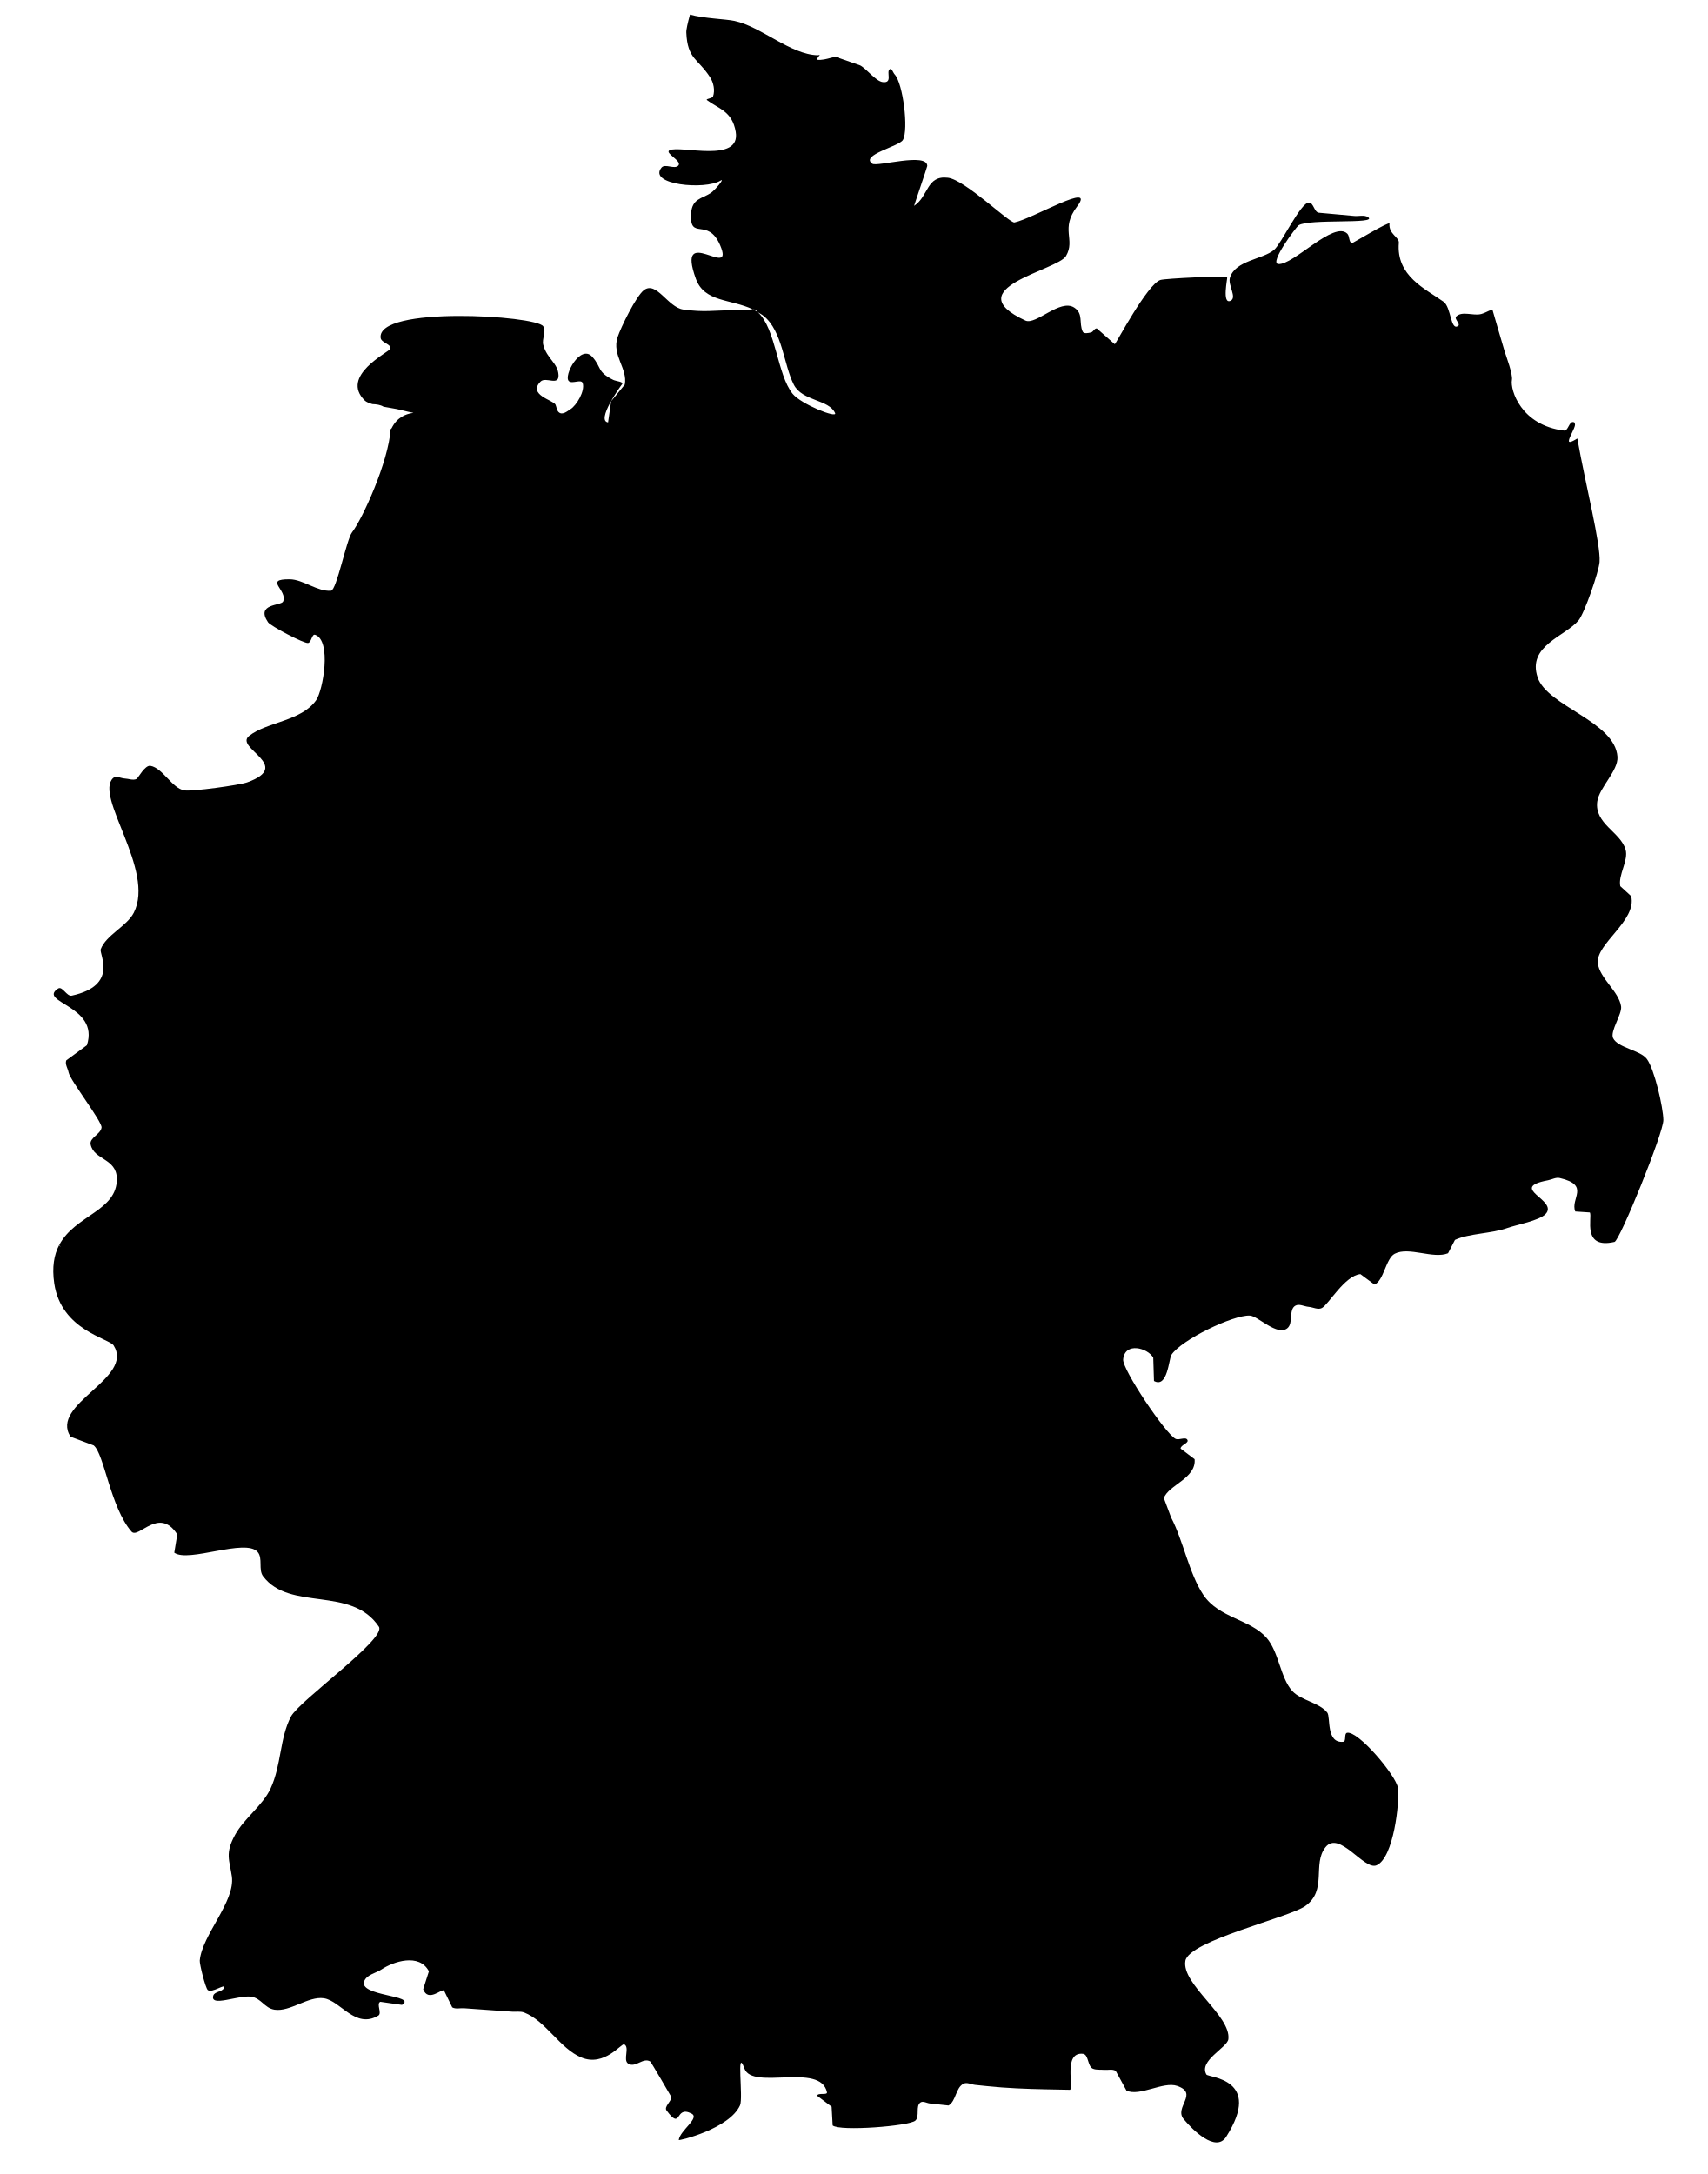
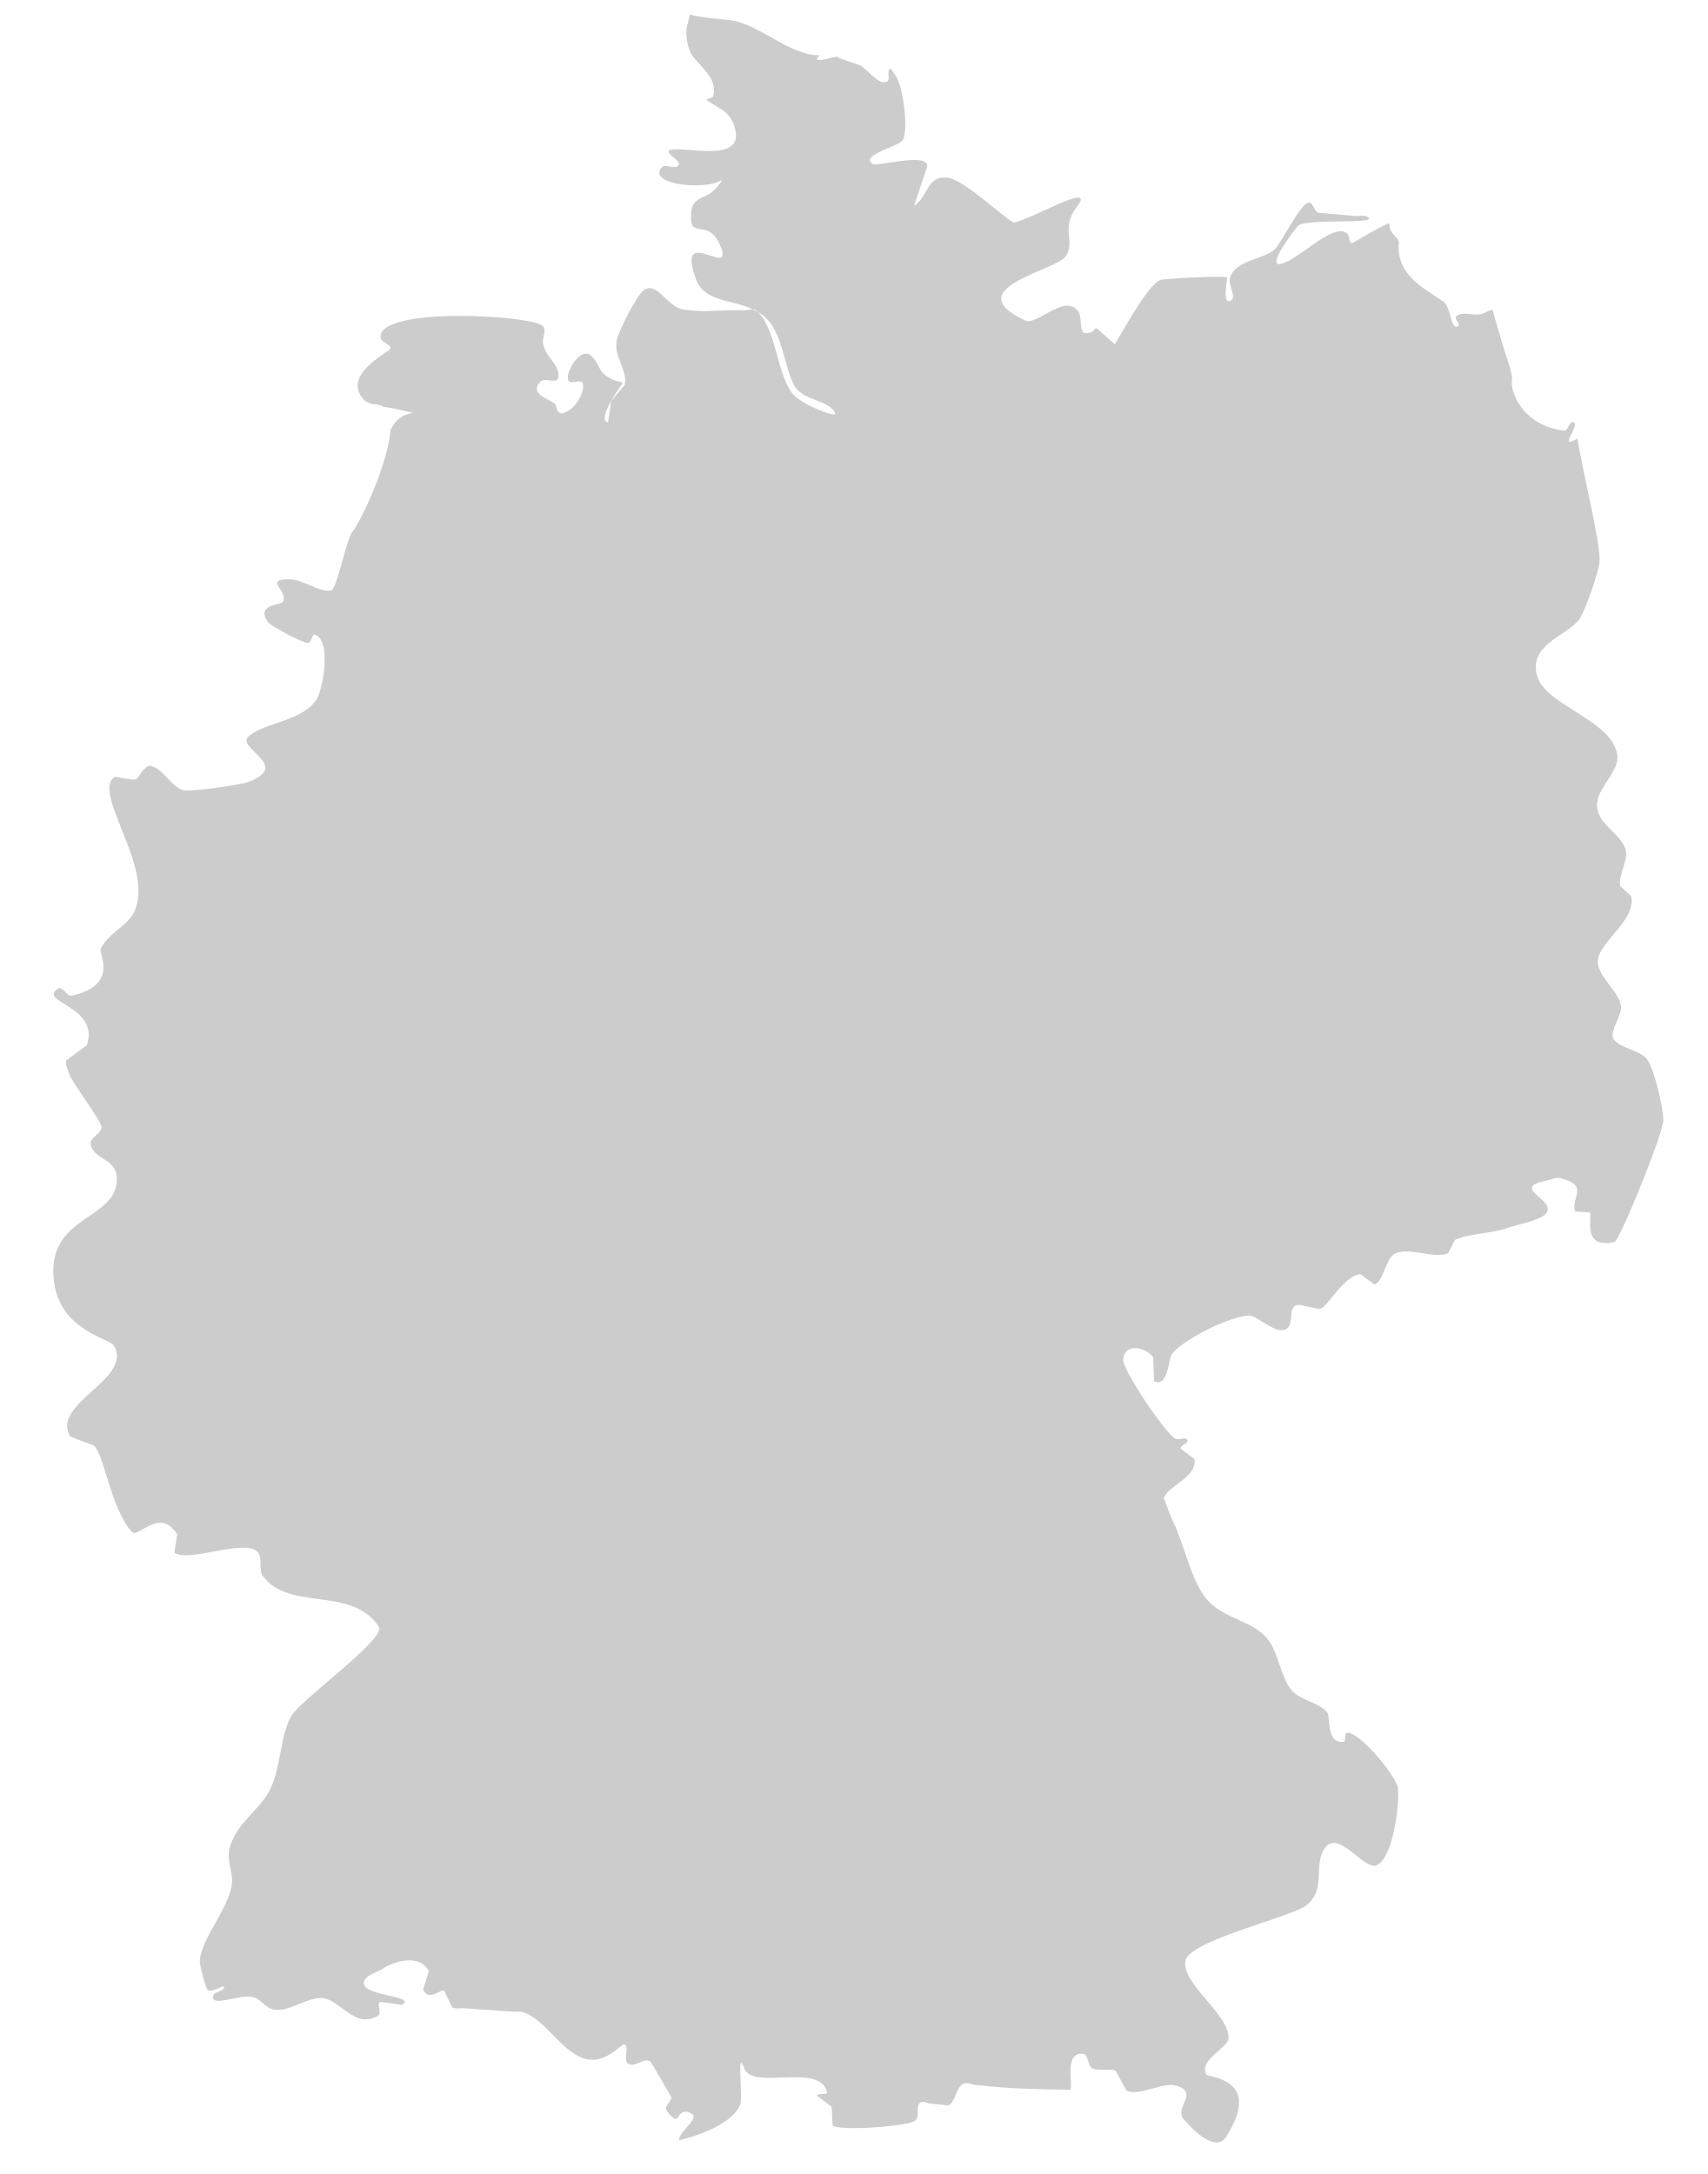
<svg xmlns="http://www.w3.org/2000/svg" version="1.1" id="Laag_1" x="0px" y="0px" width="804.08px" height="1024px" viewBox="0 0 804.08 1024" enable-background="new 0 0 804.08 1024" xml:space="preserve">
-   <path d="M294.006,962.926c2.738,1.419-0.725,7.344,1.826,9.062c3.484,2.277,7.059-3.188,10.543-0.896  c0.161,0.085,9.84,16.549,9.84,16.659c-0.055,2.239-3.606,4.517-2.268,6.325c7.336,9.938,3.699-2.699,11.749,1.46  c4.122,2.093-5.438,7.882-6.012,12.456c-0.056,0.464,23.83-5.25,28.848-16.325c1.626-3.562-1.869-28.155,2.084-17.343  c3.831,10.432,35.818-3.01,38.863,11.133c0.348,1.587-4.193,0.069-4.663,1.661l6.86,5.177l0.492,8.835  c3.425,2.867,36.2,0.306,38.968-2.289c2.161-1.996-0.045-6.879,2.404-8.539c1.229-0.812,2.948,0.321,4.411,0.475l8.806,0.953  c3.59-2.103,3.33-8.397,7.041-10.253c1.625-0.837,3.65,0.349,5.501,0.549c1.833,0.205,3.669,0.379,5.5,0.569  c9.308,0.98,18.512,1.317,27.87,1.513c0.02,0,11.229,0.216,11.246,0.216c2.032-0.716-3.329-17.875,6.08-16.953  c2.828,0.259,2.145,5.963,4.766,7.033c1.66,0.674,3.562,0.363,5.371,0.537c1.782,0.137,3.859-0.501,5.363,0.496  c0.044,0.016,5.027,9.251,5.054,9.251c6.226,2.983,17.324-4.459,23.898-2.177c10.312,3.554-1.573,10.031,3.029,15.62  c4.166,5.022,15.152,16.02,20.039,8.354c17.499-27.513-8.397-27.86-9.3-29.346c-3.821-6.454,9.86-12.701,10.338-16.637  c1.323-11.07-22.162-25.896-20.25-36.898c1.636-9.488,48.458-20.269,56.397-25.777c10.589-7.396,3.32-19.808,9.56-27.705  c6.529-8.286,18.197,11.011,24.089,8.469c8.063-3.46,10.924-29.8,10.068-36.434c-0.771-5.761-18.77-27.109-23.979-25.976  c-1.485,0.329-0.241,4.056-1.754,4.23c-8.227,0.872-5.91-11.661-7.544-13.754c-3.728-4.741-12.359-5.666-16.461-10.146  c-5.709-6.262-6.262-18.398-12.195-25.128c-7.682-8.719-22.352-9.194-29.739-20.18c-6.642-9.905-9.463-25.569-15.18-36.459  l-3.4-9.091c2.146-6.192,15.33-9.309,14.489-18.339c0-0.024-6.601-4.965-6.601-4.99c-0.016-1.746,4.015-2.551,3.219-4.101  c-0.864-1.659-3.936,0.312-5.614-0.51c-4.705-2.335-25.127-32.679-24.66-37.41c0.804-8.338,11.555-5.407,14.17-0.813  c0,0,0.327,10.97,0.345,10.985c6.453,3.555,6.979-10.432,8.234-12.333c4.583-7.008,29.002-18.832,36.901-18.477  c3.882,0.182,12.923,9.886,17.695,5.959c2.909-2.37,0.513-8.737,3.738-10.604c1.816-1.081,4.179,0.354,6.263,0.527  c2.093,0.173,4.409,1.531,6.271,0.554c3.174-1.722,10.804-15.311,18.12-15.959c0.035,0,6.593,4.904,6.608,4.888  c4.397-1.602,5.355-12.336,9.568-14.489c6.661-3.468,18.12,2.613,25.11-0.226c0.043-0.018,3.252-6.297,3.252-6.297  c6.59-3.105,17.265-2.915,24.669-5.604c4.083-1.479,15.034-3.459,17.984-6.548c6.399-6.651-18.173-12.284,1.115-15.925  c1.877-0.354,3.779-1.505,5.596-1.063c14.541,3.4,4.837,9.618,7.293,15.76l6.884,0.458c1.271,2.319-3.935,17.438,11.608,13.857  c2.465-0.57,23.13-51.526,23.008-57.408c-0.068-5.908-4.254-24.143-7.817-28.786c-3.116-4.126-13.582-5.183-15.846-9.749  c-1.565-3.245,4.287-11.331,3.744-14.999c-1.064-7.129-10.113-13.2-10.951-20.311c-1.047-9.16,18.501-20.042,15.698-31.606  c-0.016-0.086-5.104-4.62-5.121-4.688c-1.106-5.216,3.954-12.127,2.493-17.23c-2.311-8.245-14.758-12.188-13.347-22.638  c0.925-6.625,9.963-14.506,9.523-21.097c-1.168-16.729-33.009-23.701-37.6-37.394c-5.019-14.912,12.904-19.237,19.27-26.84  c2.769-3.287,9.595-23.034,9.897-27.519c0.588-8.369-6.55-36.053-10.478-58.149c-2.274,1.397-4.298,2.443-3.935,0.779  c0.432-2.007,2.612-5.284,2.861-7.146c-0.033-0.337-0.11-0.696-0.155-1.041c-0.182-0.178-0.405-0.316-0.77-0.333  c-1.952-0.144-2.3,4.263-4.254,4.018c-20.285-2.457-25.432-19.182-24.542-23.875c0.478-2.625-2.578-10.712-3.432-13.411  c-1.082-3.495-5.562-19.12-5.659-19.389c-0.292-0.783-2.854,1.073-5.345,1.761c-3.822,1.02-9.03-1.609-11.807,1.194  c-1.08,1.081,2.147,3.537,0.934,4.424c-3.625,2.525-3.269-8.831-6.892-11.396c-8.557-6.094-22.396-12.103-21.055-27.741  c0.224-2.702-4.845-4.104-4.412-9.048c0.139-1.323-17.542,9.303-17.679,9.259c-1.565-0.587-1.004-3.33-2.172-4.519  c-6.35-6.323-25.491,14.977-32.533,14.302c-4.349-0.41,8.477-17.473,9.568-18.224c4.772-3.252,37.765-0.438,32.712-3.862  c-1.755-1.208-4.289-0.376-6.435-0.571c-5.561-0.493-11.125-1.004-16.713-1.519c-2.229-0.216-2.473-4.792-4.712-4.771  c-3.937,0.043-12.966,19.381-16.373,22.26c-5.392,4.551-18.322,4.93-20.812,13.149c-1.055,3.484,3.556,9.423,0.231,10.867  c-4.064,1.752-1.305-10.825-1.528-11.001c-1.247-0.952-29.118,0.462-31.419,1.162c-6.114,1.817-21.104,30.262-21.519,30.284  c-0.036,0-8.374-7.417-8.4-7.417c-1.099-0.286-1.702,1.623-2.827,1.864c-1.256,0.273-3.332,0.762-3.886-0.419  c-1.877-4.074,0.425-8.459-3.995-11.301c-6.65-4.286-18.068,8.373-22.966,6.12c-32.826-15.189,15.174-23.605,19.117-30.422  c4.55-7.828-2.863-12.715,5.207-23.298c9.273-12.219-20.795,5.687-29.488,7.507c-2.24,0.472-23.258-20.089-31.348-21.063  c-10.178-1.236-9.071,8.824-15.941,13.257c-0.086,0.043,6.211-18.381,6.211-18.788c0.019-6.547-23.614,0.523-25.878-1.056  c-5.91-4.146,12.663-8.12,14.41-11.218c2.751-4.839,0.075-26.594-3.895-30.871c-0.762-0.817-1.331-3.054-2.282-2.46  c-1.911,1.241,1.643,6.716-3.355,6.089c-3.244-0.412-7.648-6.348-10.622-7.871l-9.87-3.448c-0.979-1.911-6.028,1.376-10.432,0.792  c-0.32-0.048,0.268-0.978,1.314-2.344c-0.326,0.095-0.682,0.229-1.046,0.22c-12.855-0.355-26.477-13.433-39.131-16.162  c-4.151-0.909-14.446-1.146-20.98-2.989c-1.073,3.94-1.808,7.145-1.726,8.482c0.524,12.62,5.548,12.213,11.255,21.145  c1.591,2.53,2.316,6.067,1.339,8.888c-0.372,1.073-3.746,1.111-2.844,1.785c5.475,4.14,11.85,5.091,13.525,14.933  c2.509,15.069-26.339,6.151-31.191,8.685c-2.457,1.285,5.952,4.983,4.209,7.136c-1.703,2.081-6.302-1.05-7.984,1.039  c-6.56,8.083,20.539,10.677,27.874,6.085c2.146-1.315-2.612,4.515-4.723,5.895c-4.219,2.724-8.756,2.599-9.201,9.6  c-0.841,13.206,7.851,1.454,13.667,14.952c7.289,17.031-21.15-10.964-11.406,15.863c4.002,11.016,16.249,9.386,26.785,14.343  c0.535,0,1.046,0.091,1.486,0.41c0.356,0.251,0.607,0.681,0.925,0.97c0.892,0.548,1.843,1.02,2.673,1.712  c8.886,7.08,9.49,23.073,14.224,32.371c3.995,7.872,16.57,6.92,19.452,13.408c1.186,2.643-15.942-4.09-20.017-9.121  c-7.241-8.939-7.829-30.642-16.332-38.37c-0.785-0.481-1.58-0.995-2.411-1.38c-1.206-0.043-2.57,0.428-3.773,0.436  c-1.781,0-3.521,0-5.292,0c-9.723,0.021-13.495,1.073-23.69-0.345c-7.269-1.035-12.573-13.568-18.492-9.151  c-3.653,2.715-10.968,17.683-12.433,22.208c-2.765,8.49,4.861,14.791,3.408,22.316c0,0.032-6.423,7.811-6.431,7.811l-1.442,9.991  c-5.764-0.831,5.728-16.966,6.585-17.971c0.967-1.209-2.768-1.375-4.144-2.058c-7.826-3.888-5.39-5.912-9.908-10.903  c-5.575-6.149-13.691,9.092-10.991,11.496c1.626,1.465,5.851-1.138,6.51,0.952c1.162,3.681-2.907,10.527-5.791,12.27  c-1.191,0.705-3.746,3.08-5.538,1.367c-0.918-0.882-0.98-2.348-1.479-3.507c-0.904-2.115-13.25-4.584-7.041-10.881  c2.417-2.447,8.732,2.314,8.456-3.109c-0.316-5.705-5.445-7.585-7.193-14.185c-0.744-2.826,1.605-6.323-0.019-8.746  c-3.403-5.121-78.636-9.752-76.559,5.531c0.303,2.263,5.499,3.084,4.507,5.112c-0.828,1.653-23.862,12.742-11.964,24.358  c0.672,0.653,1.985,1.188,3.55,1.661c1.892,0.091,3.69,0.273,5.261,1.219c3.037,0.577,6.022,1.004,7.551,1.406  c14.081,3.662,1.548-2.076-3.729,8.703c-0.137,0.259-0.343,0.28-0.487,0.479c-1.03,15.543-13.34,42.328-18.187,48.595  c-2.604,3.339-7.248,27.247-9.887,27.48c-6.278,0.563-13.139-5.342-19.457-5.397c-12.525-0.121-0.796,5.103-3.11,10.475  c-0.888,2.051-13.144,0.898-7.077,9.8c1.177,1.727,16.873,10.061,18.832,9.723c1.674-0.295,1.74-4.403,3.343-3.85  c7.859,2.771,3.698,26.252,0.438,30.836c-7.028,9.922-23.19,10.139-31.555,16.799c-7.167,5.699,21.074,13.96-0.896,21.866  c-3.671,1.306-25.997,4.411-29.607,3.796c-5.813-1.012-10.146-10.561-15.946-11.573c-2.639-0.45-5.782,5.804-6.604,6.202  c-1.643,0.769-3.664-0.156-5.48-0.233c-1.825-0.078-4.144-1.488-5.487-0.233c-9.092,8.511,19.959,43.456,9.717,63.463  c-3.271,6.393-13.062,10.475-15.562,17.17c-0.874,2.335,8.619,17.023-13.653,21.884c-2.371,0.511-4.417-4.67-6.428-3.348  c-9.96,6.557,19.666,7.942,13.563,26.694c-0.021,0.077-9.675,7.066-9.705,7.126c-0.74,1.808,0.744,3.823,1.093,5.752  c0.719,3.659,15.831,23.104,15.511,25.898c-0.373,3.122-5.77,4.843-5.152,7.931c1.475,7.447,12.227,6.436,12.349,16.149  c0.182,15.293-19.588,17.05-27.096,31.165c0.203,0.398,0.449,0.658,0.631,1.091l-0.74-0.918c-2.327,4.499-3.426,10.268-2.263,18.087  c3.313,22.058,25.843,25.786,27.969,29.15c9.823,15.647-30.335,27.541-20.3,42.989c0.013,0.017,10.865,4.065,10.886,4.083  c4.978,3.978,7.854,29.15,17.809,40.593c3.287,3.772,12.923-12.101,21.568,1.334l-1.41,8.614c6.691,4.861,33.579-6.928,39.257-0.337  c2.568,2.95,0.216,8.32,2.568,11.443c12.629,16.737,41.57,4.316,54.525,23.743c3.753,5.624-37.433,34.756-41.42,42.342  c-5.328,10.153-4.442,22.817-9.589,33.889c-3.767,8.054-12.347,13.918-16.654,21.711c-4.936,8.962-2.67,11.945-1.571,19.671  c1.679,11.842-14.061,27.568-15.117,39.669c-0.133,1.539,2.647,12.911,3.794,13.855c2.007,1.601,8.576-3.427,7.637-1.027  c-0.762,1.927-4.455,1.668-5.056,3.639c-1.687,5.711,11.972-0.37,17.85,0.538c4.805,0.736,6.218,5.372,11.015,6.107  c7.309,1.098,15.894-6.455,23.195-5.371c7.926,1.168,14.821,14.651,25.659,8.155c1.869-1.107-1.064-5.596,0.944-6.495  c0.016,0,10.179,1.495,10.201,1.46c7.427-4.644-21.039-4.011-17.71-11.357c1.355-2.992,5.475-3.624,8.221-5.448  c5.322-3.529,17.621-7.741,22.173,0.971l-2.697,8.439c2.359,6.368,8.798-0.459,9.826,0.632l3.854,7.915  c1.647,0.941,3.777,0.278,5.643,0.425c5.662,0.396,11.315,0.812,16.958,1.202c1.888,0.137,3.764,0.277,5.633,0.398  c1.879,0.137,3.9-0.277,5.651,0.398c10.224,3.978,16.824,17.007,26.972,21.208C284.723,973.634,292.702,962.242,294.006,962.926" />
+   <path fill="#CCCCCC" d="M294.006,962.926c2.738,1.419-0.725,7.344,1.826,9.062c3.484,2.277,7.059-3.188,10.543-0.896  c0.161,0.085,9.84,16.549,9.84,16.659c-0.055,2.239-3.606,4.517-2.268,6.325c7.336,9.938,3.699-2.699,11.749,1.46  c4.122,2.093-5.438,7.882-6.012,12.456c-0.056,0.464,23.83-5.25,28.848-16.325c1.626-3.562-1.869-28.155,2.084-17.343  c3.831,10.432,35.818-3.01,38.863,11.133c0.348,1.587-4.193,0.069-4.663,1.661l6.86,5.177l0.492,8.835  c3.425,2.867,36.2,0.306,38.968-2.289c2.161-1.996-0.045-6.879,2.404-8.539c1.229-0.812,2.948,0.321,4.411,0.475l8.806,0.953  c3.59-2.103,3.33-8.397,7.041-10.253c1.625-0.837,3.65,0.349,5.501,0.549c1.833,0.205,3.669,0.379,5.5,0.569  c9.308,0.98,18.512,1.317,27.87,1.513c0.02,0,11.229,0.216,11.246,0.216c2.032-0.716-3.329-17.875,6.08-16.953  c2.828,0.259,2.145,5.963,4.766,7.033c1.66,0.674,3.562,0.363,5.371,0.537c1.782,0.137,3.859-0.501,5.363,0.496  c0.044,0.016,5.027,9.251,5.054,9.251c6.226,2.983,17.324-4.459,23.898-2.177c10.312,3.554-1.573,10.031,3.029,15.62  c4.166,5.022,15.152,16.02,20.039,8.354c17.499-27.513-8.397-27.86-9.3-29.346c-3.821-6.454,9.86-12.701,10.338-16.637  c1.323-11.07-22.162-25.896-20.25-36.898c1.636-9.488,48.458-20.269,56.397-25.777c10.589-7.396,3.32-19.808,9.56-27.705  c6.529-8.286,18.197,11.011,24.089,8.469c8.063-3.46,10.924-29.8,10.068-36.434c-0.771-5.761-18.77-27.109-23.979-25.976  c-1.485,0.329-0.241,4.056-1.754,4.23c-8.227,0.872-5.91-11.661-7.544-13.754c-3.728-4.741-12.359-5.666-16.461-10.146  c-5.709-6.262-6.262-18.398-12.195-25.128c-7.682-8.719-22.352-9.194-29.739-20.18c-6.642-9.905-9.463-25.569-15.18-36.459  l-3.4-9.091c2.146-6.192,15.33-9.309,14.489-18.339c0-0.024-6.601-4.965-6.601-4.99c-0.016-1.746,4.015-2.551,3.219-4.101  c-0.864-1.659-3.936,0.312-5.614-0.51c-4.705-2.335-25.127-32.679-24.66-37.41c0.804-8.338,11.555-5.407,14.17-0.813  c0,0,0.327,10.97,0.345,10.985c6.453,3.555,6.979-10.432,8.234-12.333c4.583-7.008,29.002-18.832,36.901-18.477  c3.882,0.182,12.923,9.886,17.695,5.959c2.909-2.37,0.513-8.737,3.738-10.604c1.816-1.081,4.179,0.354,6.263,0.527  c2.093,0.173,4.409,1.531,6.271,0.554c3.174-1.722,10.804-15.311,18.12-15.959c0.035,0,6.593,4.904,6.608,4.888  c4.397-1.602,5.355-12.336,9.568-14.489c6.661-3.468,18.12,2.613,25.11-0.226c0.043-0.018,3.252-6.297,3.252-6.297  c6.59-3.105,17.265-2.915,24.669-5.604c4.083-1.479,15.034-3.459,17.984-6.548c6.399-6.651-18.173-12.284,1.115-15.925  c1.877-0.354,3.779-1.505,5.596-1.063c14.541,3.4,4.837,9.618,7.293,15.76l6.884,0.458c1.271,2.319-3.935,17.438,11.608,13.857  c2.465-0.57,23.13-51.526,23.008-57.408c-0.068-5.908-4.254-24.143-7.817-28.786c-3.116-4.126-13.582-5.183-15.846-9.749  c-1.565-3.245,4.287-11.331,3.744-14.999c-1.064-7.129-10.113-13.2-10.951-20.311c-1.047-9.16,18.501-20.042,15.698-31.606  c-0.016-0.086-5.104-4.62-5.121-4.688c-1.106-5.216,3.954-12.127,2.493-17.23c-2.311-8.245-14.758-12.188-13.347-22.638  c0.925-6.625,9.963-14.506,9.523-21.097c-1.168-16.729-33.009-23.701-37.6-37.394c-5.019-14.912,12.904-19.237,19.27-26.84  c2.769-3.287,9.595-23.034,9.897-27.519c0.588-8.369-6.55-36.053-10.478-58.149c-2.274,1.397-4.298,2.443-3.935,0.779  c0.432-2.007,2.612-5.284,2.861-7.146c-0.033-0.337-0.11-0.696-0.155-1.041c-0.182-0.178-0.405-0.316-0.77-0.333  c-1.952-0.144-2.3,4.263-4.254,4.018c-20.285-2.457-25.432-19.182-24.542-23.875c0.478-2.625-2.578-10.712-3.432-13.411  c-1.082-3.495-5.562-19.12-5.659-19.389c-0.292-0.783-2.854,1.073-5.345,1.761c-3.822,1.02-9.03-1.609-11.807,1.194  c-1.08,1.081,2.147,3.537,0.934,4.424c-3.625,2.525-3.269-8.831-6.892-11.396c-8.557-6.094-22.396-12.103-21.055-27.741  c0.224-2.702-4.845-4.104-4.412-9.048c0.139-1.323-17.542,9.303-17.679,9.259c-1.565-0.587-1.004-3.33-2.172-4.519  c-6.35-6.323-25.491,14.977-32.533,14.302c-4.349-0.41,8.477-17.473,9.568-18.224c4.772-3.252,37.765-0.438,32.712-3.862  c-1.755-1.208-4.289-0.376-6.435-0.571c-5.561-0.493-11.125-1.004-16.713-1.519c-2.229-0.216-2.473-4.792-4.712-4.771  c-3.937,0.043-12.966,19.381-16.373,22.26c-5.392,4.551-18.322,4.93-20.812,13.149c-1.055,3.484,3.556,9.423,0.231,10.867  c-4.064,1.752-1.305-10.825-1.528-11.001c-1.247-0.952-29.118,0.462-31.419,1.162c-6.114,1.817-21.104,30.262-21.519,30.284  c-0.036,0-8.374-7.417-8.4-7.417c-1.099-0.286-1.702,1.623-2.827,1.864c-1.256,0.273-3.332,0.762-3.886-0.419  c-1.877-4.074,0.425-8.459-3.995-11.301c-6.65-4.286-18.068,8.373-22.966,6.12c-32.826-15.189,15.174-23.605,19.117-30.422  c4.55-7.828-2.863-12.715,5.207-23.298c9.273-12.219-20.795,5.687-29.488,7.507c-2.24,0.472-23.258-20.089-31.348-21.063  c-10.178-1.236-9.071,8.824-15.941,13.257c-0.086,0.043,6.211-18.381,6.211-18.788c0.019-6.547-23.614,0.523-25.878-1.056  c-5.91-4.146,12.663-8.12,14.41-11.218c2.751-4.839,0.075-26.594-3.895-30.871c-0.762-0.817-1.331-3.054-2.282-2.46  c-1.911,1.241,1.643,6.716-3.355,6.089c-3.244-0.412-7.648-6.348-10.622-7.871l-9.87-3.448c-0.979-1.911-6.028,1.376-10.432,0.792  c-0.32-0.048,0.268-0.978,1.314-2.344c-0.326,0.095-0.682,0.229-1.046,0.22c-12.855-0.355-26.477-13.433-39.131-16.162  c-4.151-0.909-14.446-1.146-20.98-2.989c-1.073,3.94-1.808,7.145-1.726,8.482c0.524,12.62,5.548,12.213,11.255,21.145  c1.591,2.53,2.316,6.067,1.339,8.888c-0.372,1.073-3.746,1.111-2.844,1.785c5.475,4.14,11.85,5.091,13.525,14.933  c2.509,15.069-26.339,6.151-31.191,8.685c-2.457,1.285,5.952,4.983,4.209,7.136c-1.703,2.081-6.302-1.05-7.984,1.039  c-6.56,8.083,20.539,10.677,27.874,6.085c2.146-1.315-2.612,4.515-4.723,5.895c-4.219,2.724-8.756,2.599-9.201,9.6  c-0.841,13.206,7.851,1.454,13.667,14.952c7.289,17.031-21.15-10.964-11.406,15.863c4.002,11.016,16.249,9.386,26.785,14.343  c0.535,0,1.046,0.091,1.486,0.41c0.356,0.251,0.607,0.681,0.925,0.97c0.892,0.548,1.843,1.02,2.673,1.712  c8.886,7.08,9.49,23.073,14.224,32.371c3.995,7.872,16.57,6.92,19.452,13.408c1.186,2.643-15.942-4.09-20.017-9.121  c-7.241-8.939-7.829-30.642-16.332-38.37c-0.785-0.481-1.58-0.995-2.411-1.38c-1.206-0.043-2.57,0.428-3.773,0.436  c-1.781,0-3.521,0-5.292,0c-9.723,0.021-13.495,1.073-23.69-0.345c-7.269-1.035-12.573-13.568-18.492-9.151  c-3.653,2.715-10.968,17.683-12.433,22.208c-2.765,8.49,4.861,14.791,3.408,22.316c0,0.032-6.423,7.811-6.431,7.811l-1.442,9.991  c-5.764-0.831,5.728-16.966,6.585-17.971c0.967-1.209-2.768-1.375-4.144-2.058c-7.826-3.888-5.39-5.912-9.908-10.903  c-5.575-6.149-13.691,9.092-10.991,11.496c1.626,1.465,5.851-1.138,6.51,0.952c1.162,3.681-2.907,10.527-5.791,12.27  c-1.191,0.705-3.746,3.08-5.538,1.367c-0.918-0.882-0.98-2.348-1.479-3.507c-0.904-2.115-13.25-4.584-7.041-10.881  c2.417-2.447,8.732,2.314,8.456-3.109c-0.316-5.705-5.445-7.585-7.193-14.185c-0.744-2.826,1.605-6.323-0.019-8.746  c-3.403-5.121-78.636-9.752-76.559,5.531c0.303,2.263,5.499,3.084,4.507,5.112c-0.828,1.653-23.862,12.742-11.964,24.358  c0.672,0.653,1.985,1.188,3.55,1.661c1.892,0.091,3.69,0.273,5.261,1.219c3.037,0.577,6.022,1.004,7.551,1.406  c14.081,3.662,1.548-2.076-3.729,8.703c-0.137,0.259-0.343,0.28-0.487,0.479c-1.03,15.543-13.34,42.328-18.187,48.595  c-2.604,3.339-7.248,27.247-9.887,27.48c-6.278,0.563-13.139-5.342-19.457-5.397c-12.525-0.121-0.796,5.103-3.11,10.475  c-0.888,2.051-13.144,0.898-7.077,9.8c1.177,1.727,16.873,10.061,18.832,9.723c1.674-0.295,1.74-4.403,3.343-3.85  c7.859,2.771,3.698,26.252,0.438,30.836c-7.028,9.922-23.19,10.139-31.555,16.799c-7.167,5.699,21.074,13.96-0.896,21.866  c-3.671,1.306-25.997,4.411-29.607,3.796c-5.813-1.012-10.146-10.561-15.946-11.573c-2.639-0.45-5.782,5.804-6.604,6.202  c-1.643,0.769-3.664-0.156-5.48-0.233c-1.825-0.078-4.144-1.488-5.487-0.233c-9.092,8.511,19.959,43.456,9.717,63.463  c-3.271,6.393-13.062,10.475-15.562,17.17c-0.874,2.335,8.619,17.023-13.653,21.884c-2.371,0.511-4.417-4.67-6.428-3.348  c-9.96,6.557,19.666,7.942,13.563,26.694c-0.021,0.077-9.675,7.066-9.705,7.126c-0.74,1.808,0.744,3.823,1.093,5.752  c0.719,3.659,15.831,23.104,15.511,25.898c-0.373,3.122-5.77,4.843-5.152,7.931c1.475,7.447,12.227,6.436,12.349,16.149  c0.182,15.293-19.588,17.05-27.096,31.165c0.203,0.398,0.449,0.658,0.631,1.091l-0.74-0.918c-2.327,4.499-3.426,10.268-2.263,18.087  c3.313,22.058,25.843,25.786,27.969,29.15c9.823,15.647-30.335,27.541-20.3,42.989c0.013,0.017,10.865,4.065,10.886,4.083  c4.978,3.978,7.854,29.15,17.809,40.593c3.287,3.772,12.923-12.101,21.568,1.334l-1.41,8.614c6.691,4.861,33.579-6.928,39.257-0.337  c2.568,2.95,0.216,8.32,2.568,11.443c12.629,16.737,41.57,4.316,54.525,23.743c3.753,5.624-37.433,34.756-41.42,42.342  c-5.328,10.153-4.442,22.817-9.589,33.889c-3.767,8.054-12.347,13.918-16.654,21.711c-4.936,8.962-2.67,11.945-1.571,19.671  c1.679,11.842-14.061,27.568-15.117,39.669c-0.133,1.539,2.647,12.911,3.794,13.855c2.007,1.601,8.576-3.427,7.637-1.027  c-0.762,1.927-4.455,1.668-5.056,3.639c-1.687,5.711,11.972-0.37,17.85,0.538c4.805,0.736,6.218,5.372,11.015,6.107  c7.309,1.098,15.894-6.455,23.195-5.371c7.926,1.168,14.821,14.651,25.659,8.155c1.869-1.107-1.064-5.596,0.944-6.495  c0.016,0,10.179,1.495,10.201,1.46c7.427-4.644-21.039-4.011-17.71-11.357c1.355-2.992,5.475-3.624,8.221-5.448  c5.322-3.529,17.621-7.741,22.173,0.971l-2.697,8.439c2.359,6.368,8.798-0.459,9.826,0.632l3.854,7.915  c1.647,0.941,3.777,0.278,5.643,0.425c5.662,0.396,11.315,0.812,16.958,1.202c1.888,0.137,3.764,0.277,5.633,0.398  c1.879,0.137,3.9-0.277,5.651,0.398c10.224,3.978,16.824,17.007,26.972,21.208C284.723,973.634,292.702,962.242,294.006,962.926" />
</svg>
